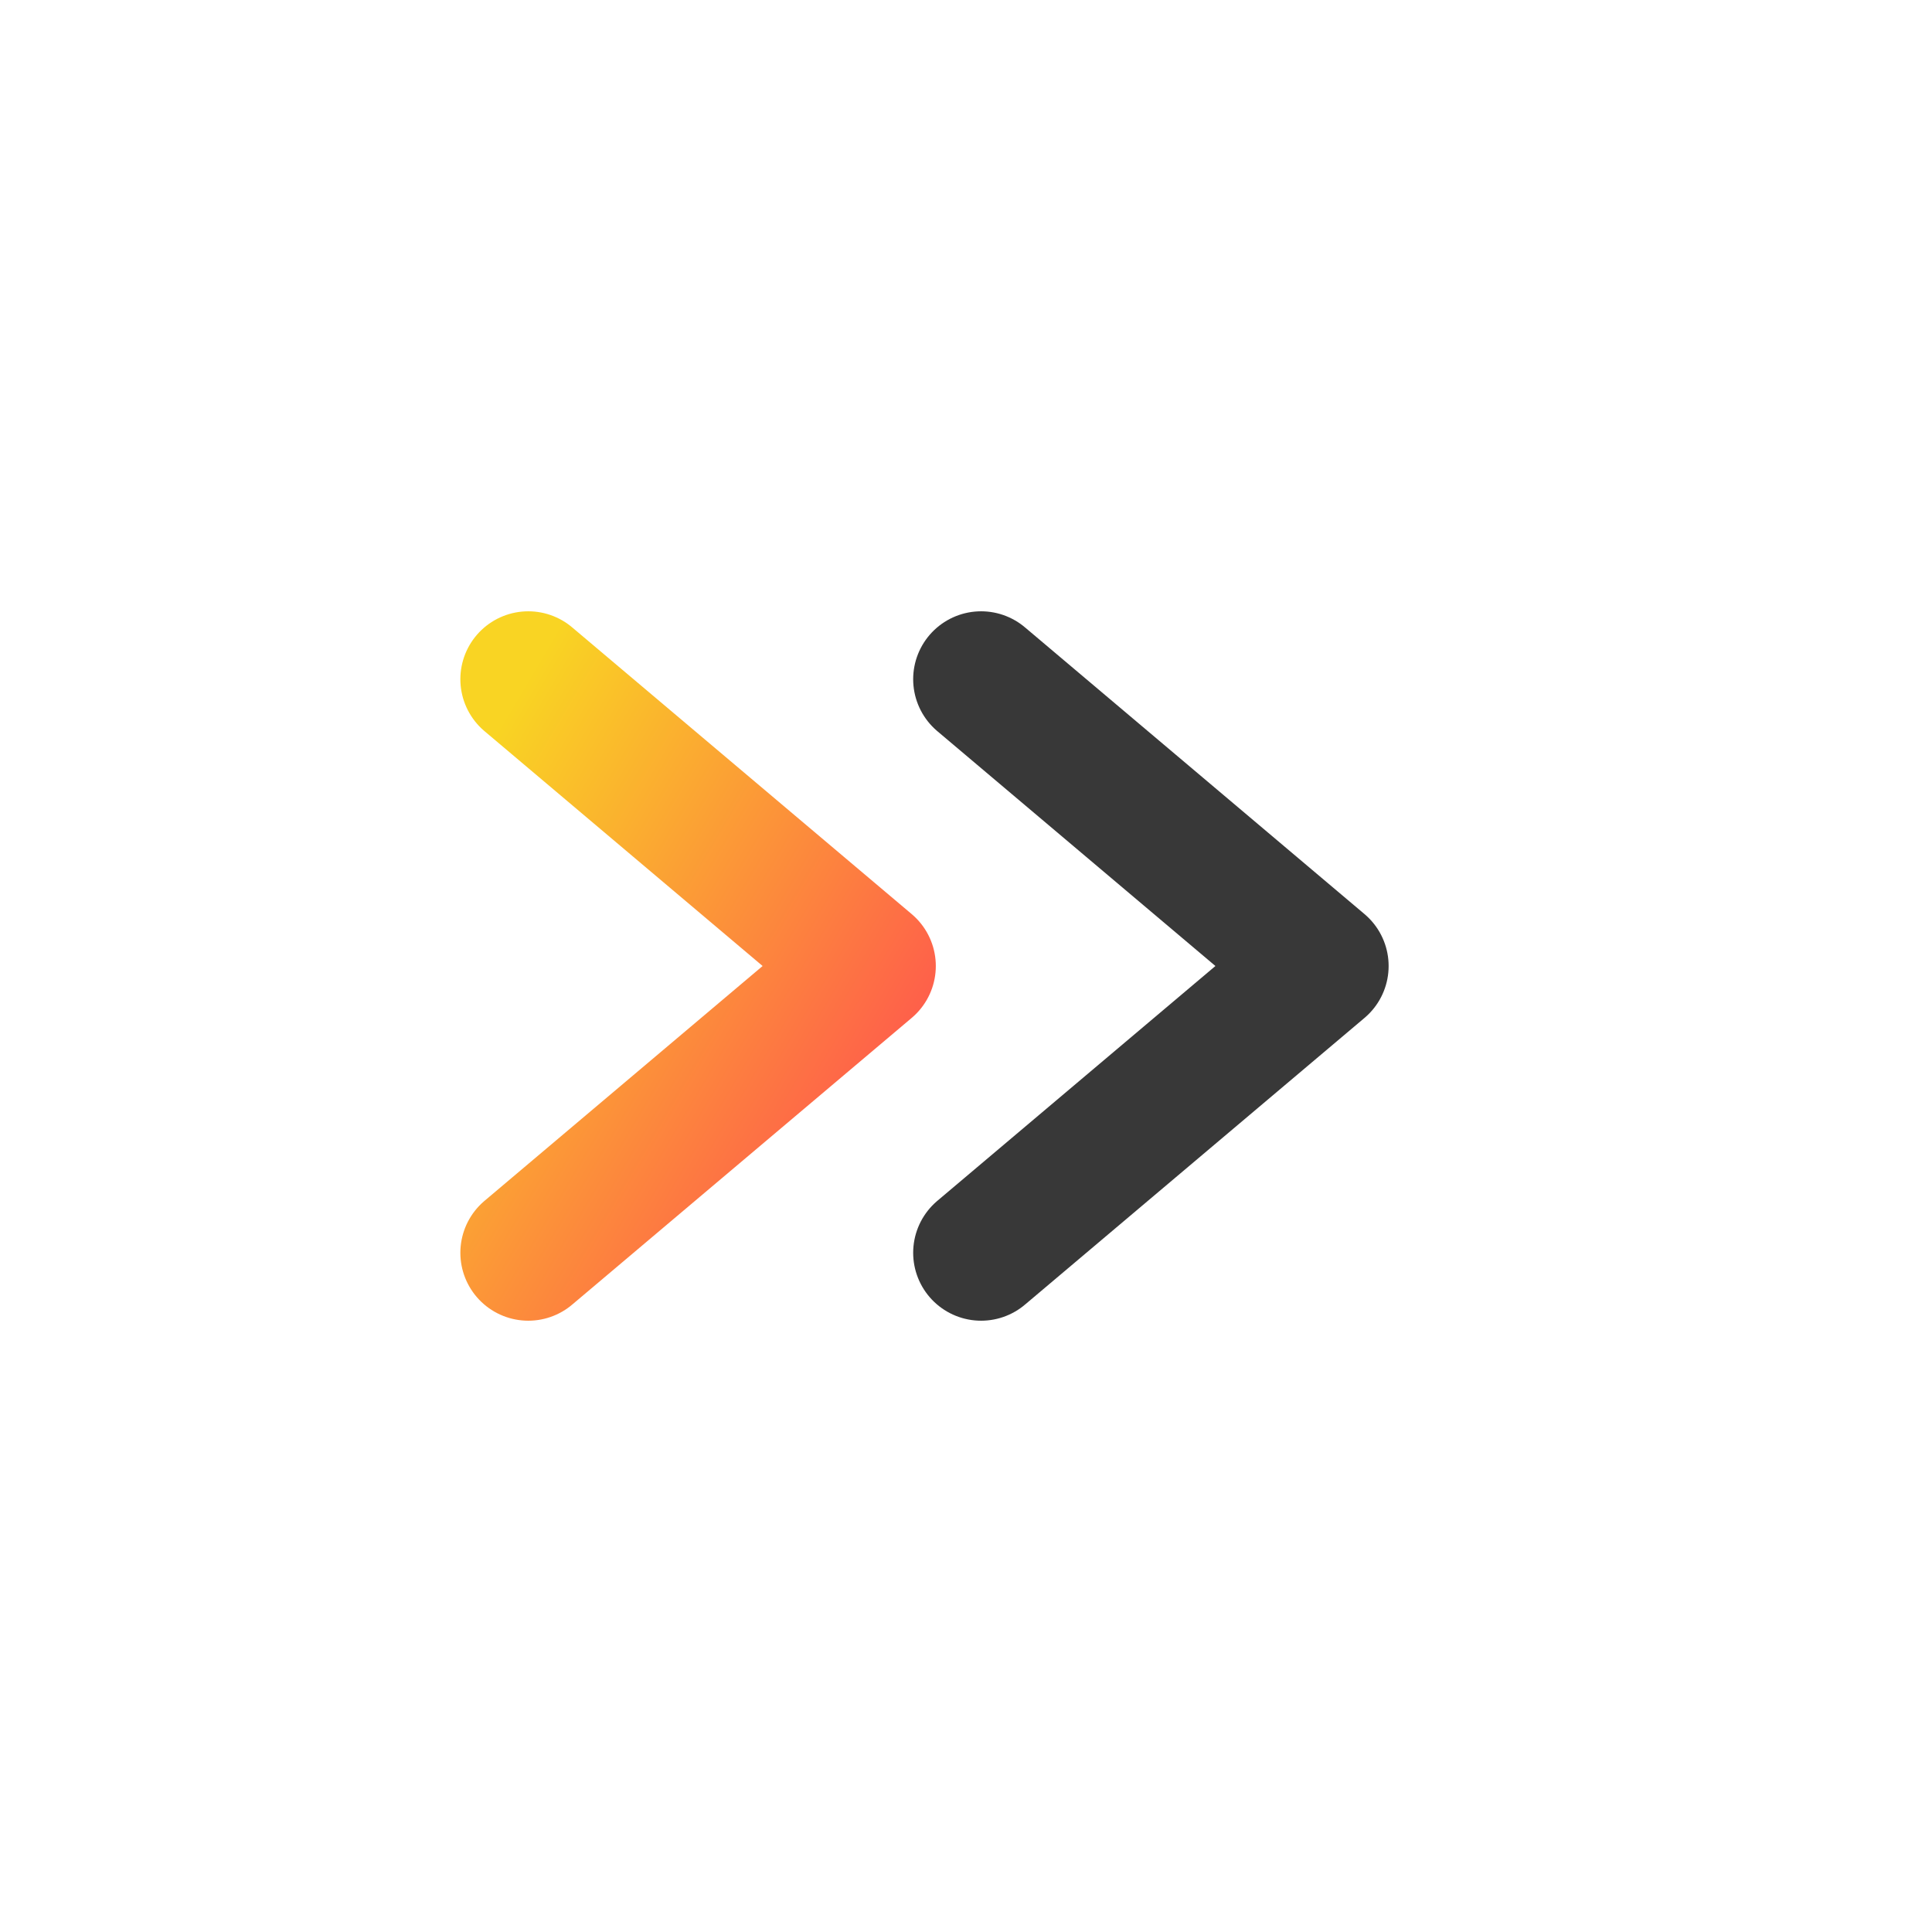
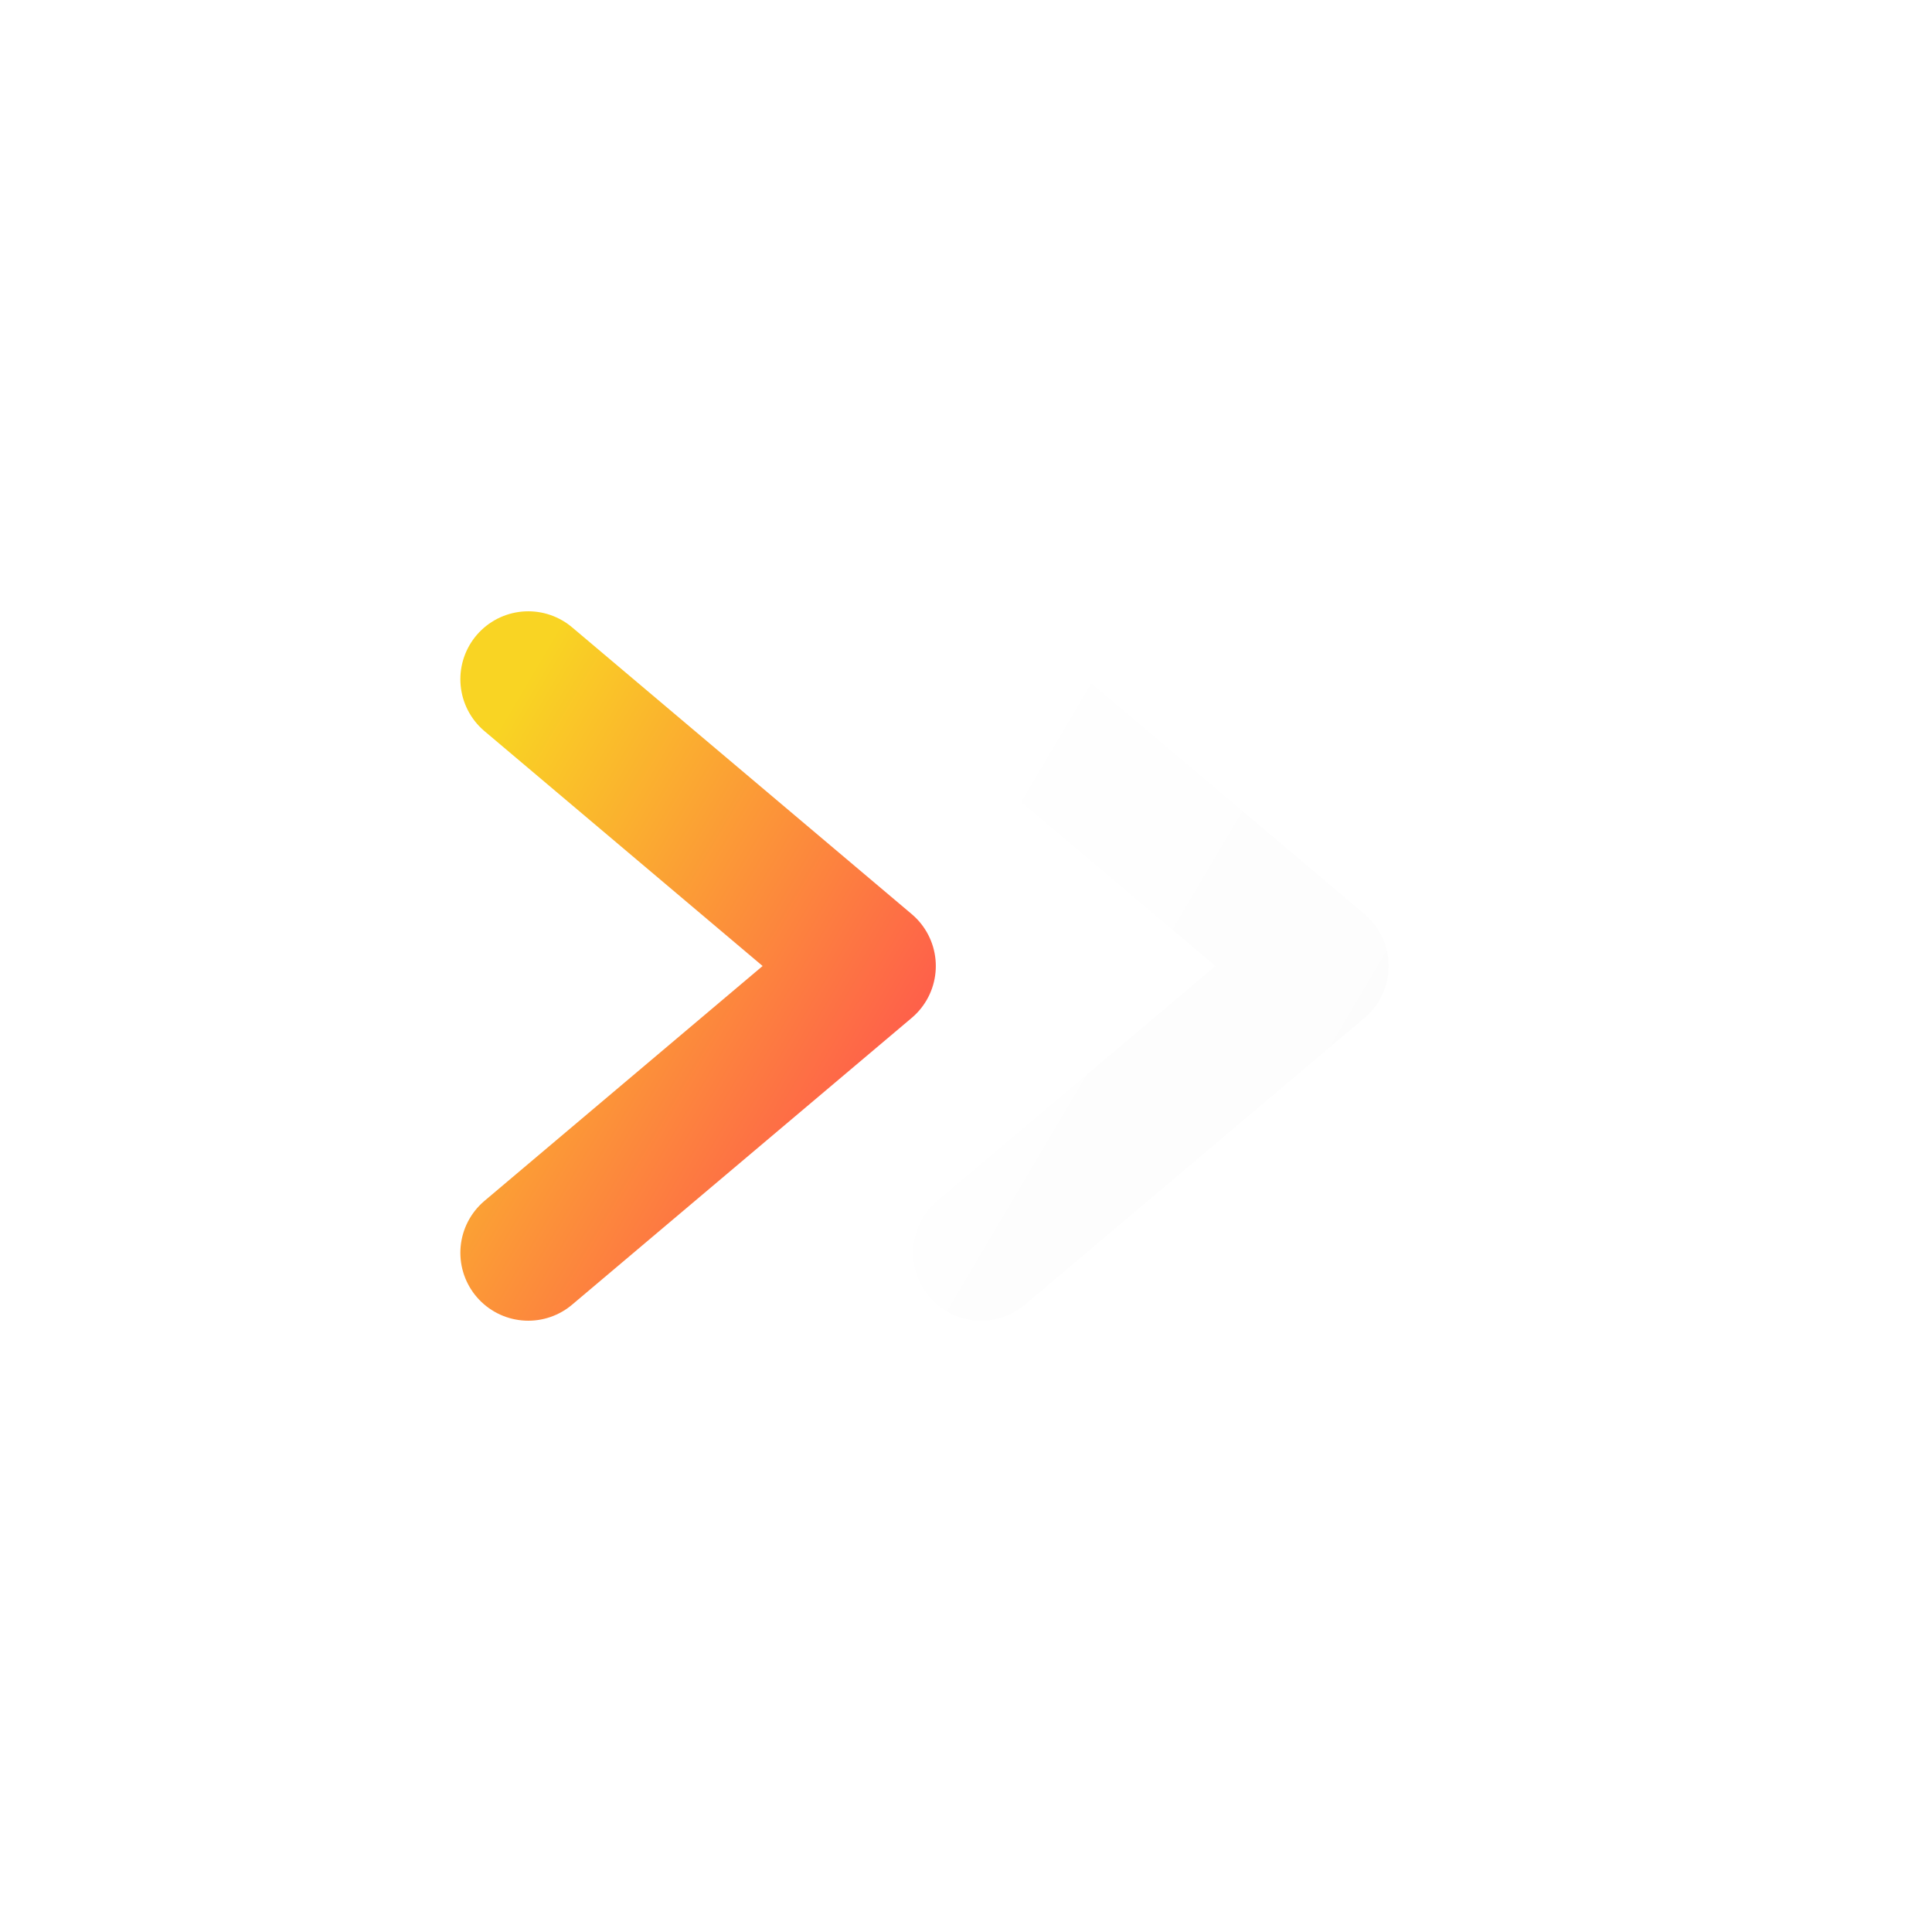
<svg xmlns="http://www.w3.org/2000/svg" viewBox="0 0 512 512" role="img" aria-label="VideoSTAX">
  <defs>
    <linearGradient id="fireGrad" x1="0%" y1="0%" x2="100%" y2="100%">
      <stop offset="0%" stop-color="#F9D423" />
      <stop offset="100%" stop-color="#FF4E50" />
    </linearGradient>
+     <linearGradient id="lightGrad" x1="0%" y1="0%" x2="100%" y2="100%">
+       <stop offset="0%" stop-color="#FFFFFF" />
+       <stop offset="100%" stop-color="#FCFCFC" />
+     </linearGradient>
  </defs>
  <path d="M140 180 L230 256 L140 332" fill="none" stroke="url(#fireGrad)" stroke-width="36" stroke-linecap="round" stroke-linejoin="round" />
-   <path d="M260 180 L350 256 L260 332" fill="none" stroke="#383838" stroke-width="36" stroke-linecap="round" stroke-linejoin="round" />
+   <path d="M260 180 L350 256 L260 332" fill="none" stroke="url(#lightGrad)" stroke-width="36" stroke-linecap="round" stroke-linejoin="round" />
</svg>
